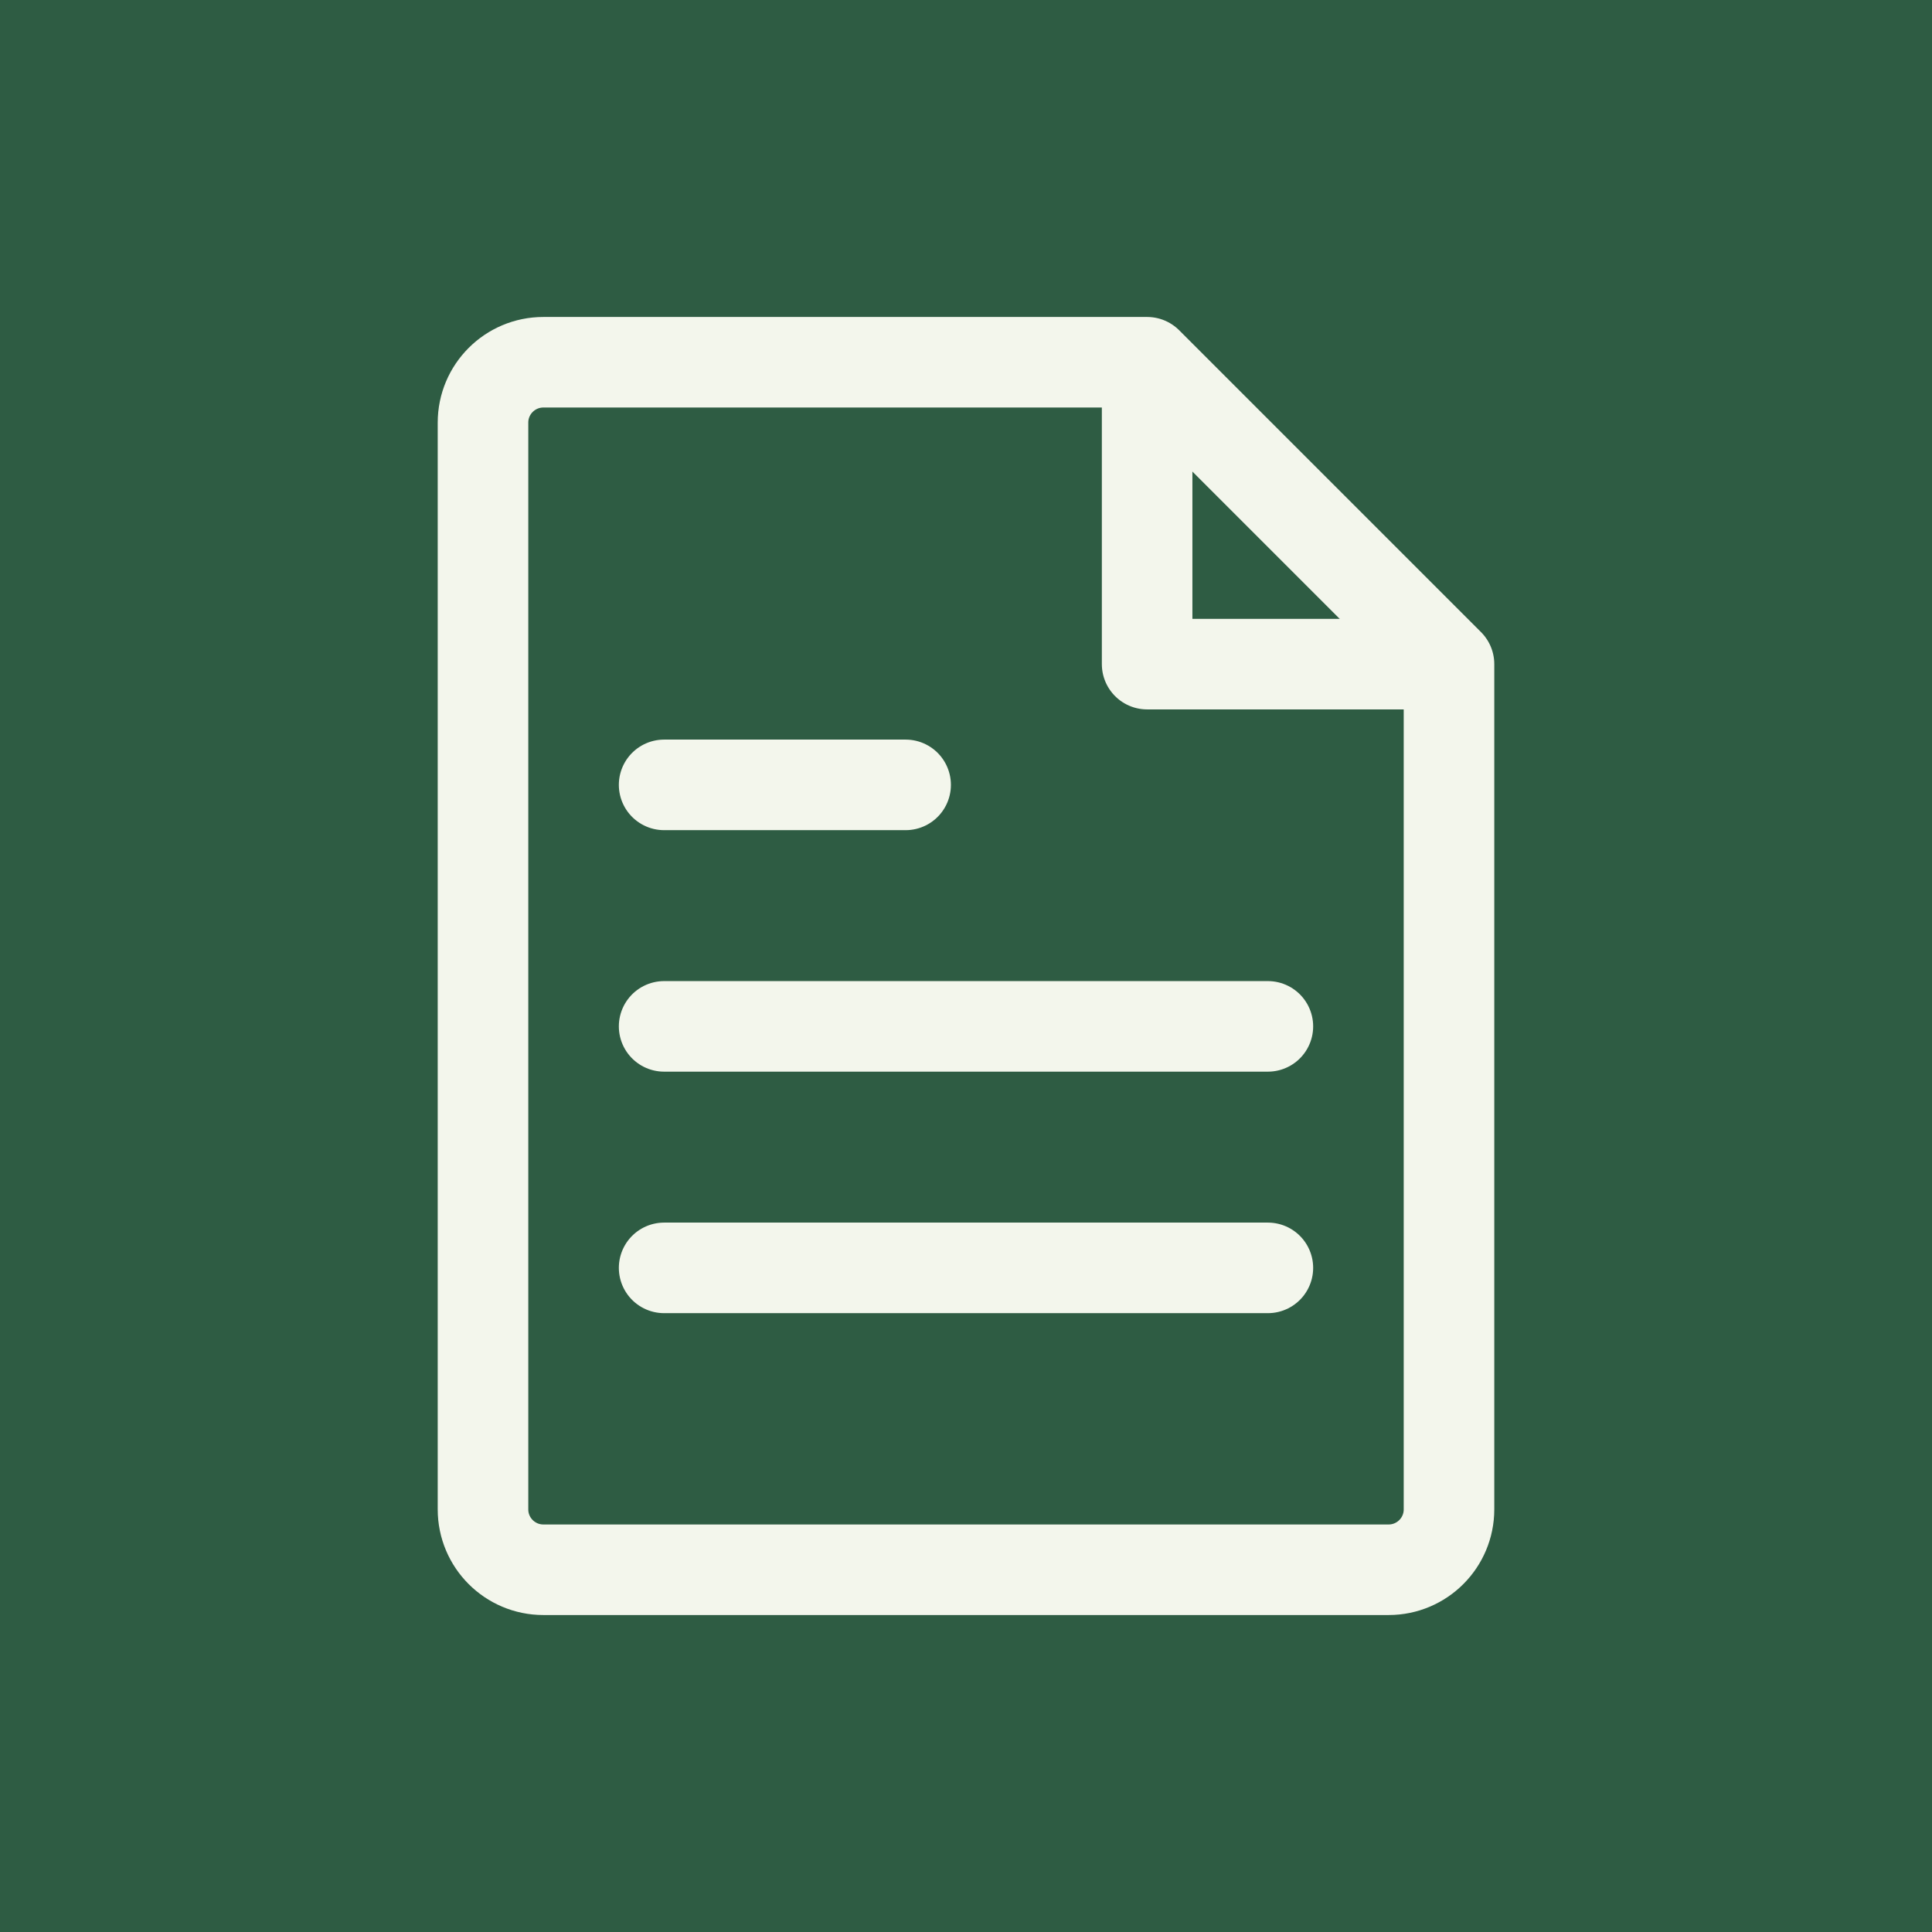
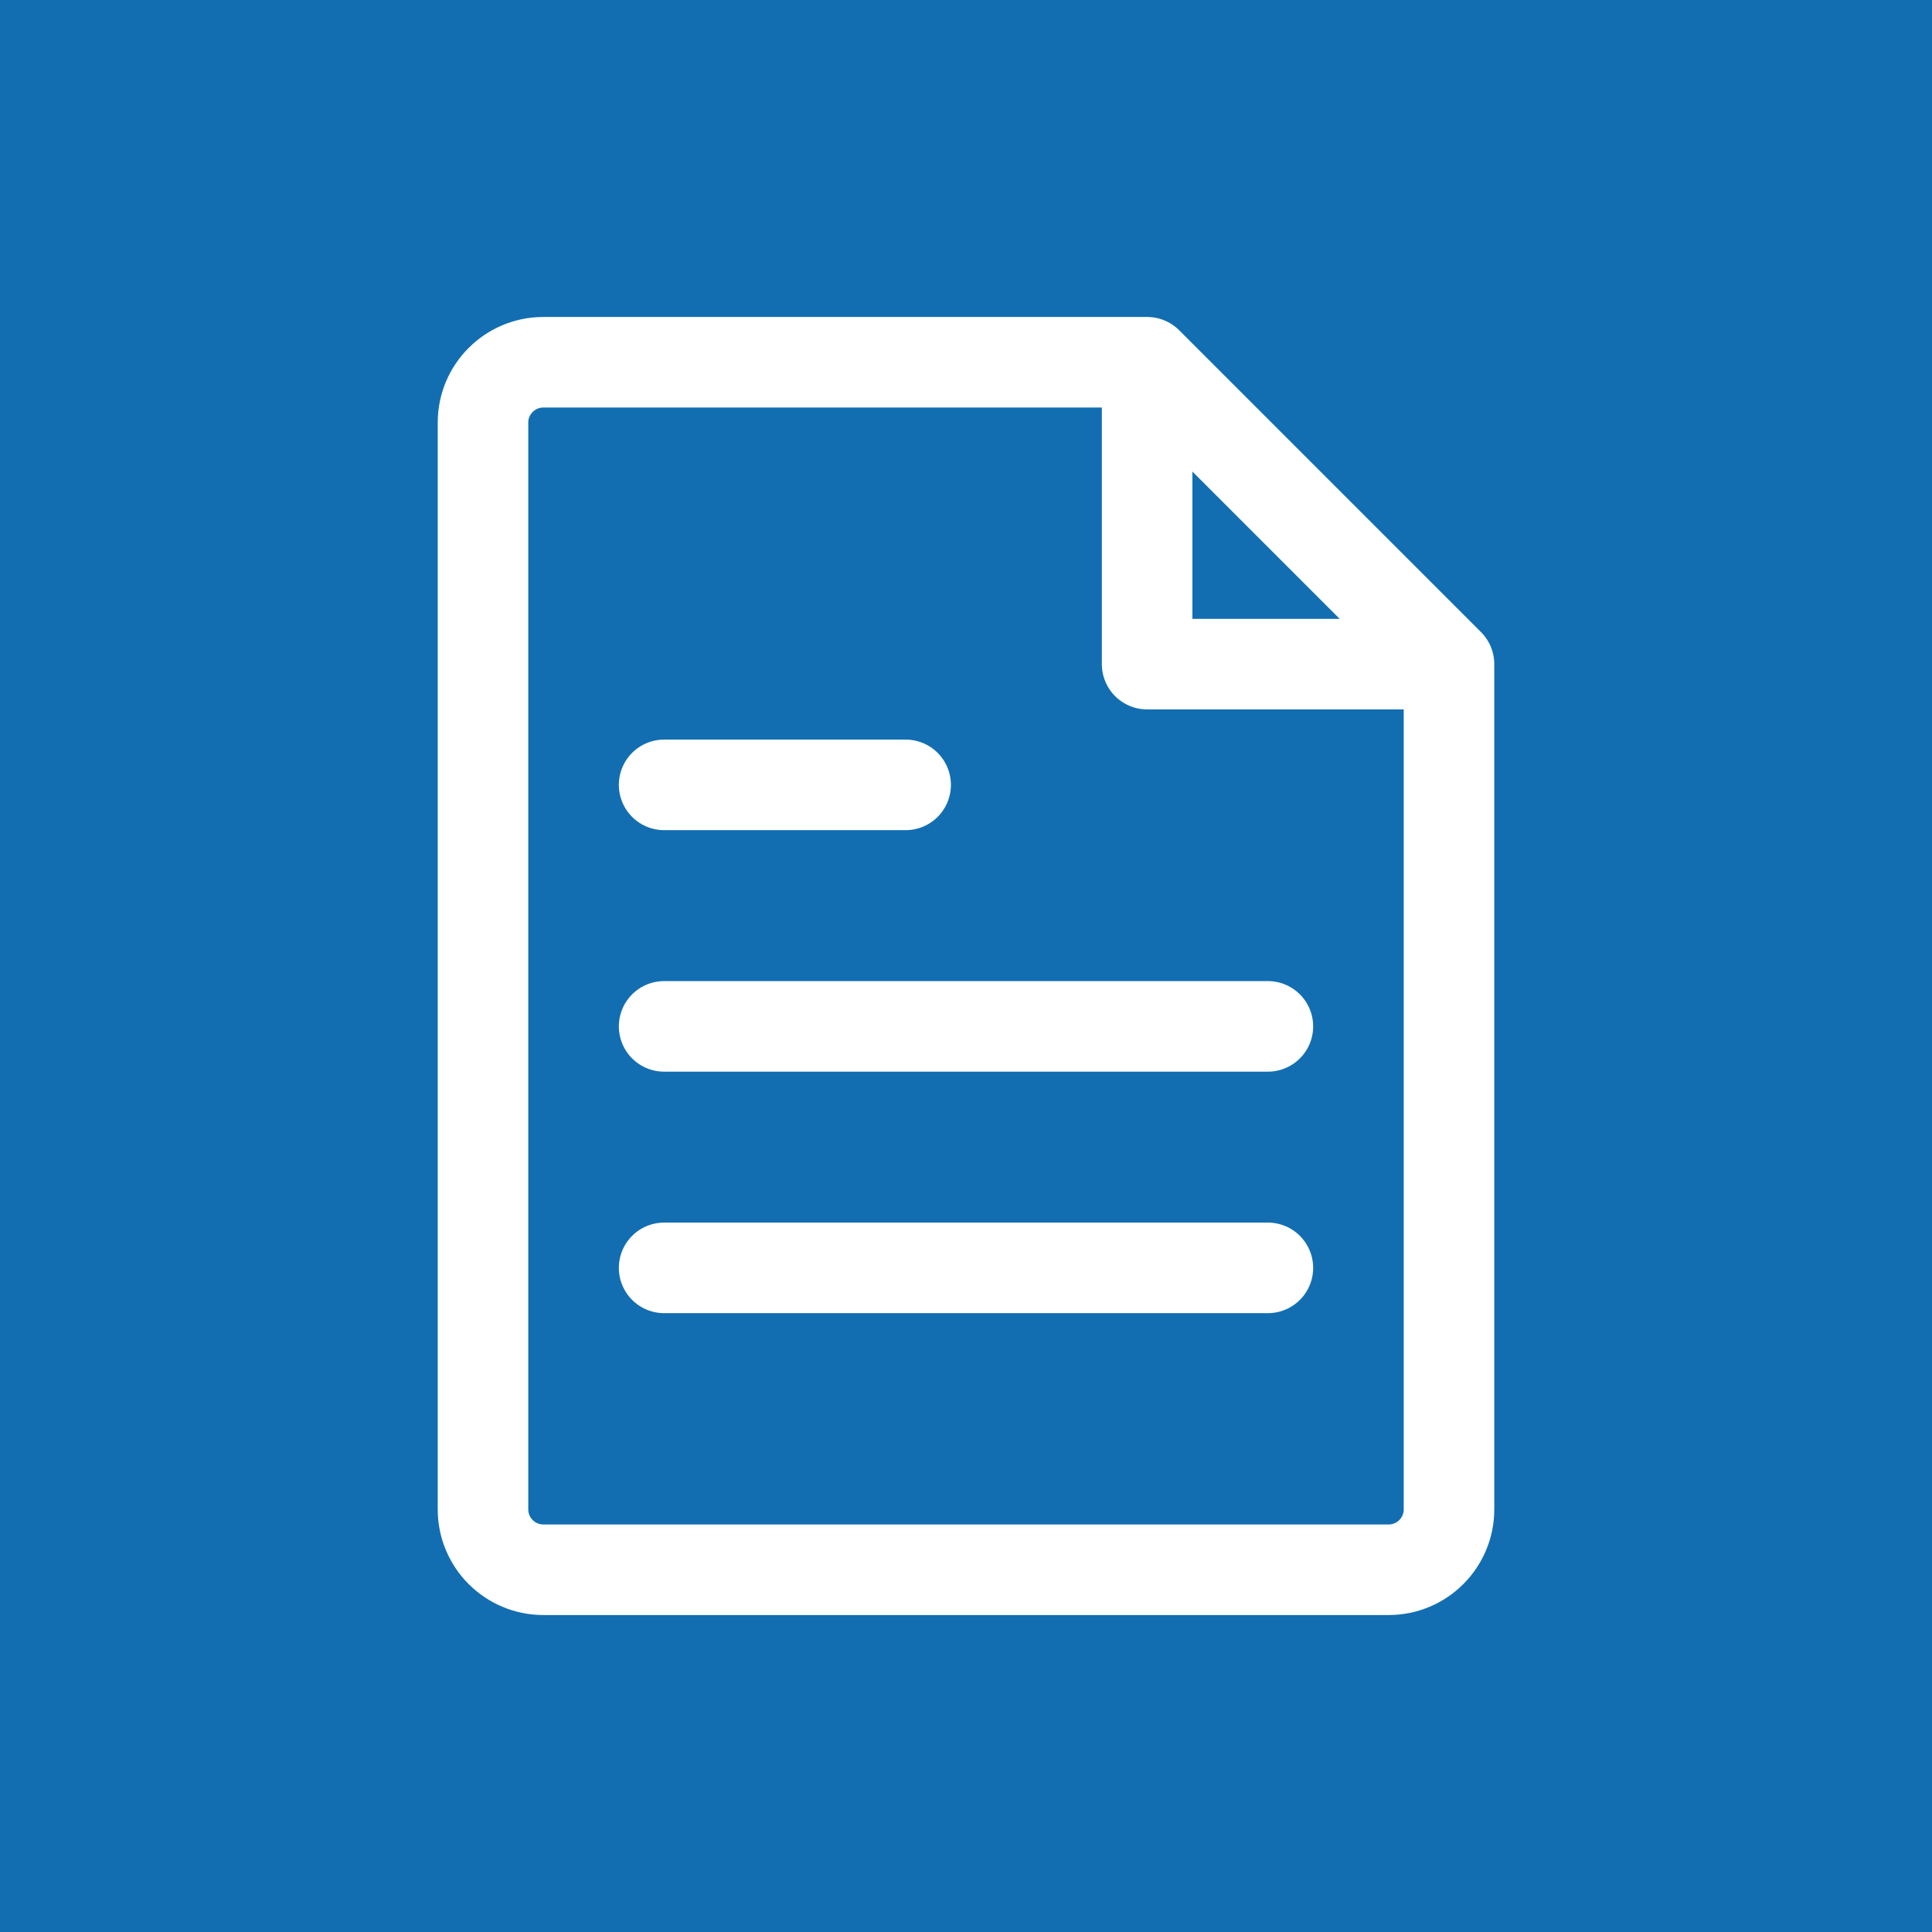
<svg xmlns="http://www.w3.org/2000/svg" viewBox="0 0 64 64">
-   <rect width="64" height="64" fill="#2E5C43" />
-   <path d="M18 12h20l10 10v28a2 2 0 0 1-2 2H18a2 2 0 0 1-2-2V14a2 2 0 0 1 2-2Z" fill="none" stroke="#F3F6EC" stroke-width="3" stroke-linejoin="round" />
-   <path d="M38 12v10h10" fill="none" stroke="#F3F6EC" stroke-width="3" stroke-linejoin="round" />
-   <path d="M22 34h20M22 42h20M22 26h8" stroke="#F3F6EC" stroke-width="3" stroke-linecap="round" />
+   <rect width="64" height="64" fill="#126EB1" />
+   <path d="M18 12h20l10 10v28a2 2 0 0 1-2 2H18a2 2 0 0 1-2-2V14a2 2 0 0 1 2-2Z" fill="none" stroke="#FFFFFF" stroke-width="3" stroke-linejoin="round" />
+   <path d="M38 12v10h10" fill="none" stroke="#FFFFFF" stroke-width="3" stroke-linejoin="round" />
+   <path d="M22 34h20M22 42h20M22 26h8" stroke="#FFFFFF" stroke-width="3" stroke-linecap="round" />
</svg>
